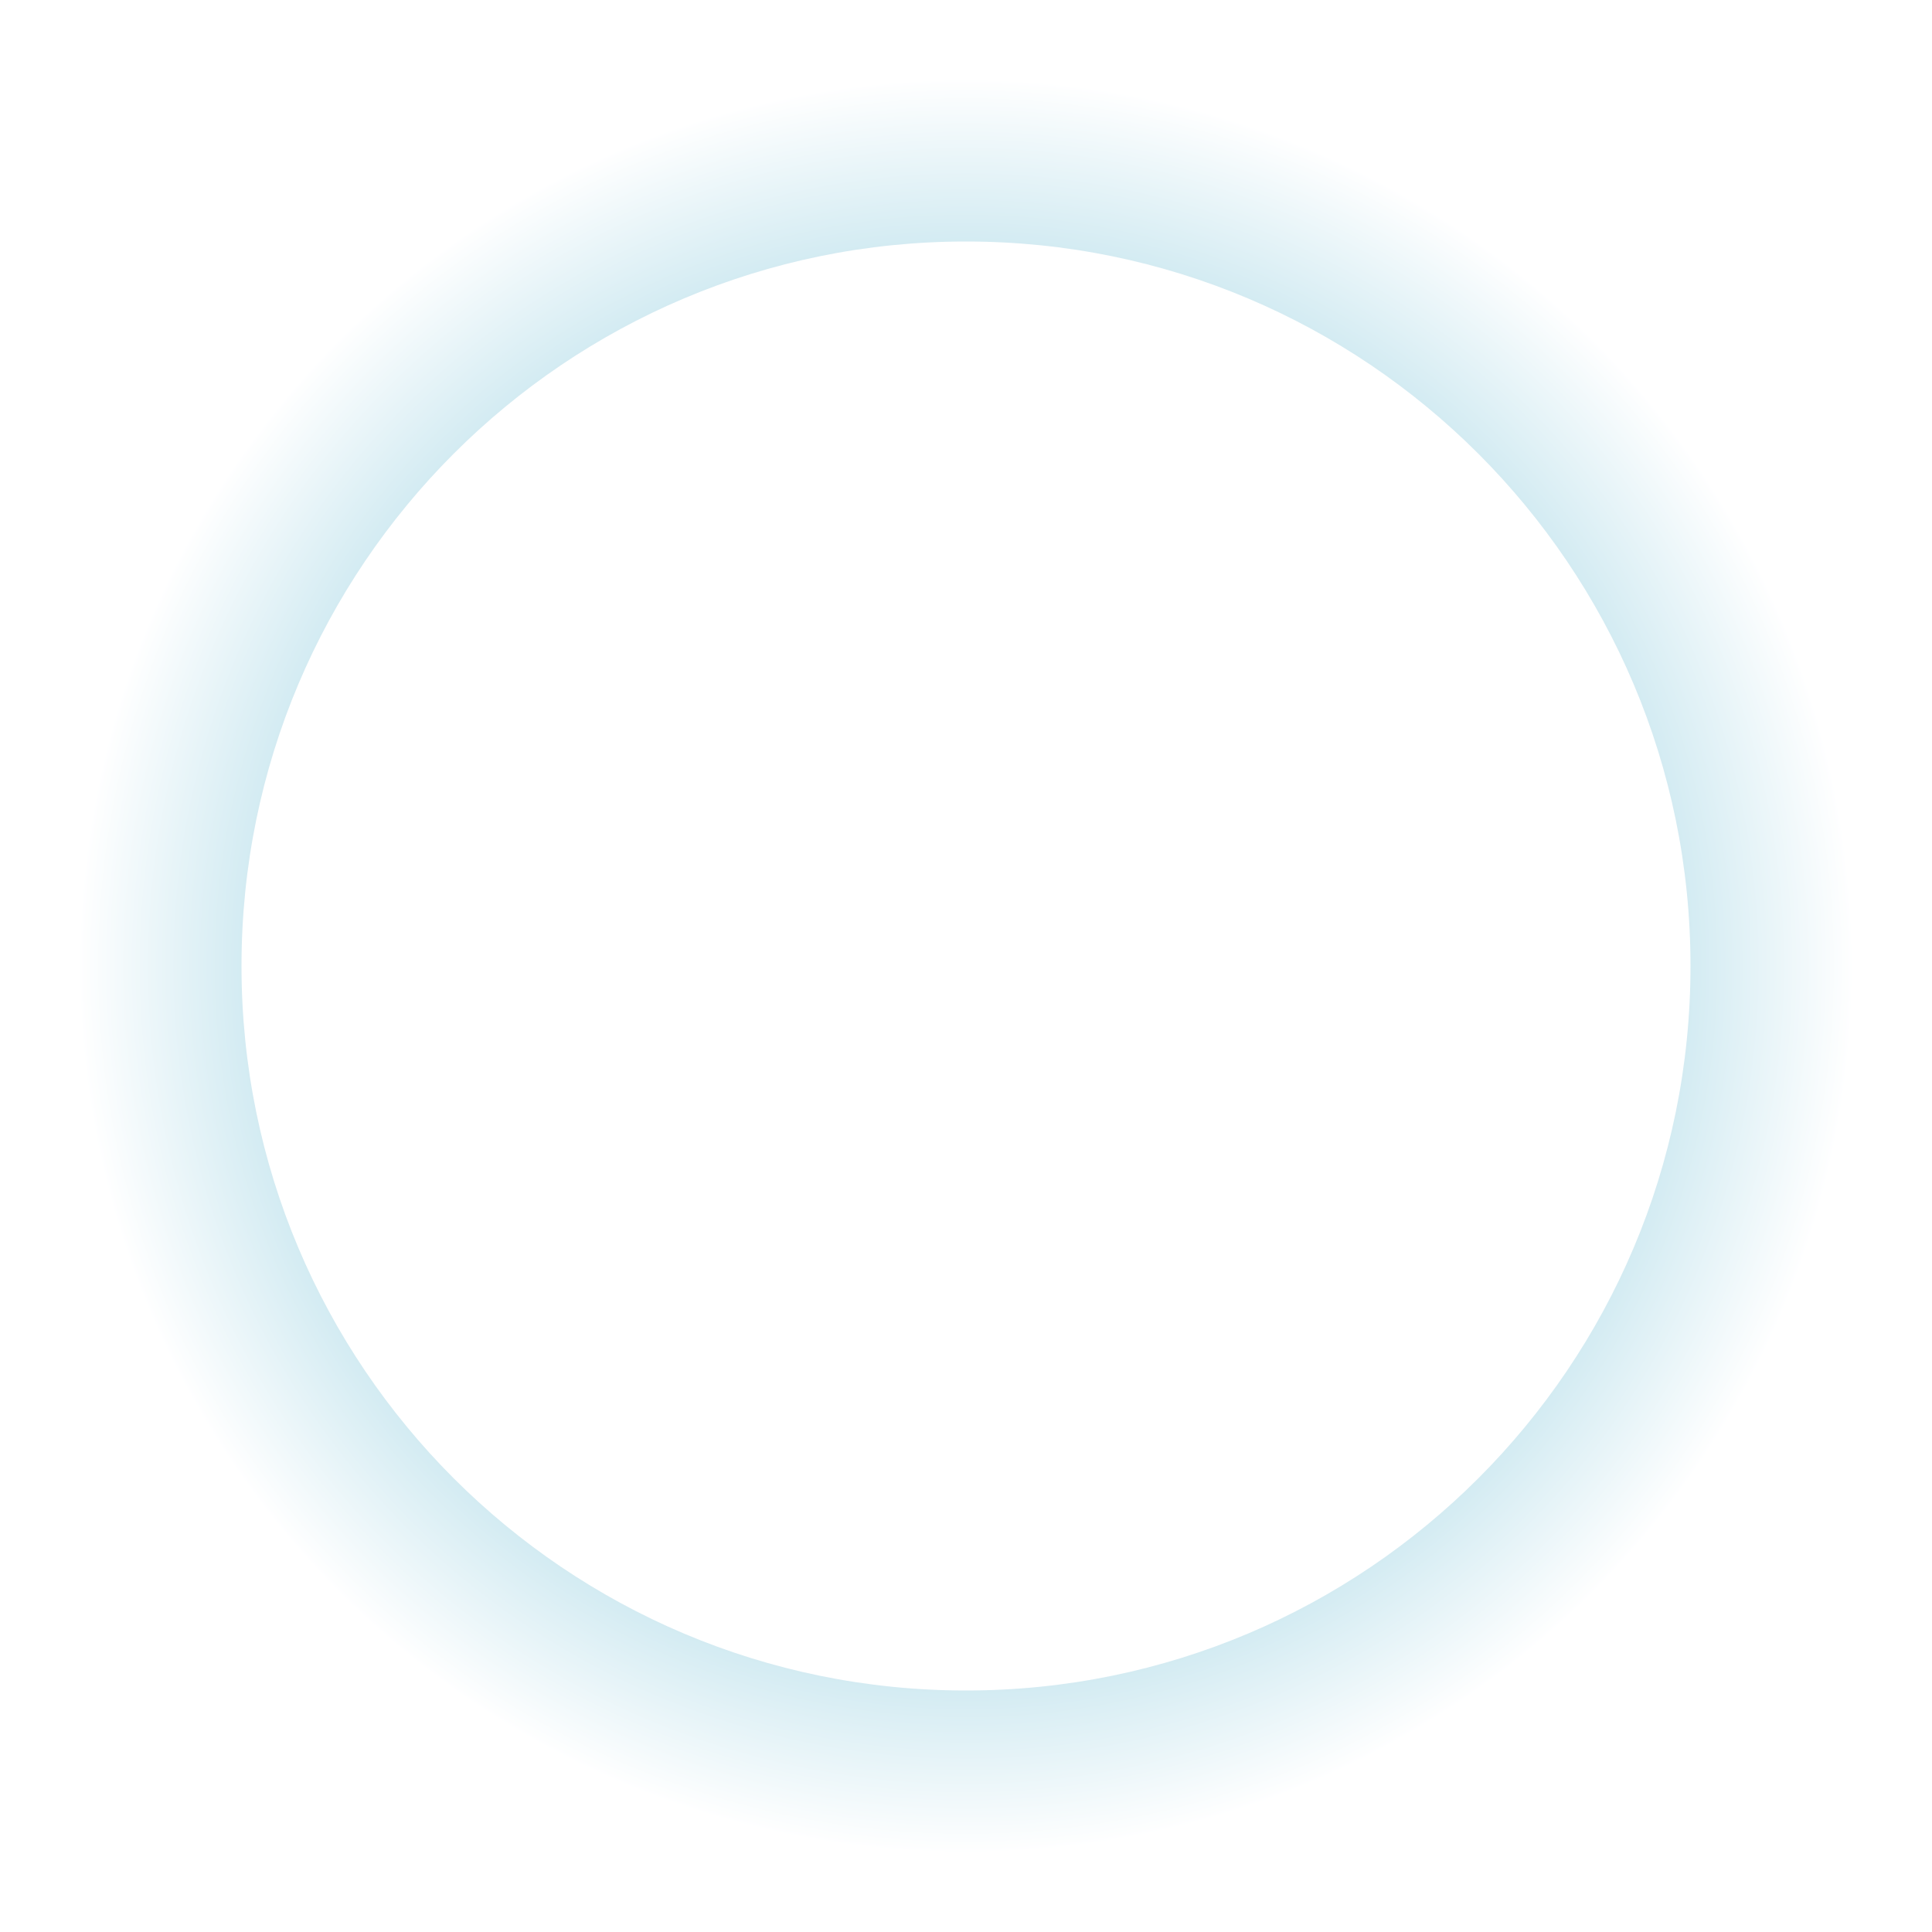
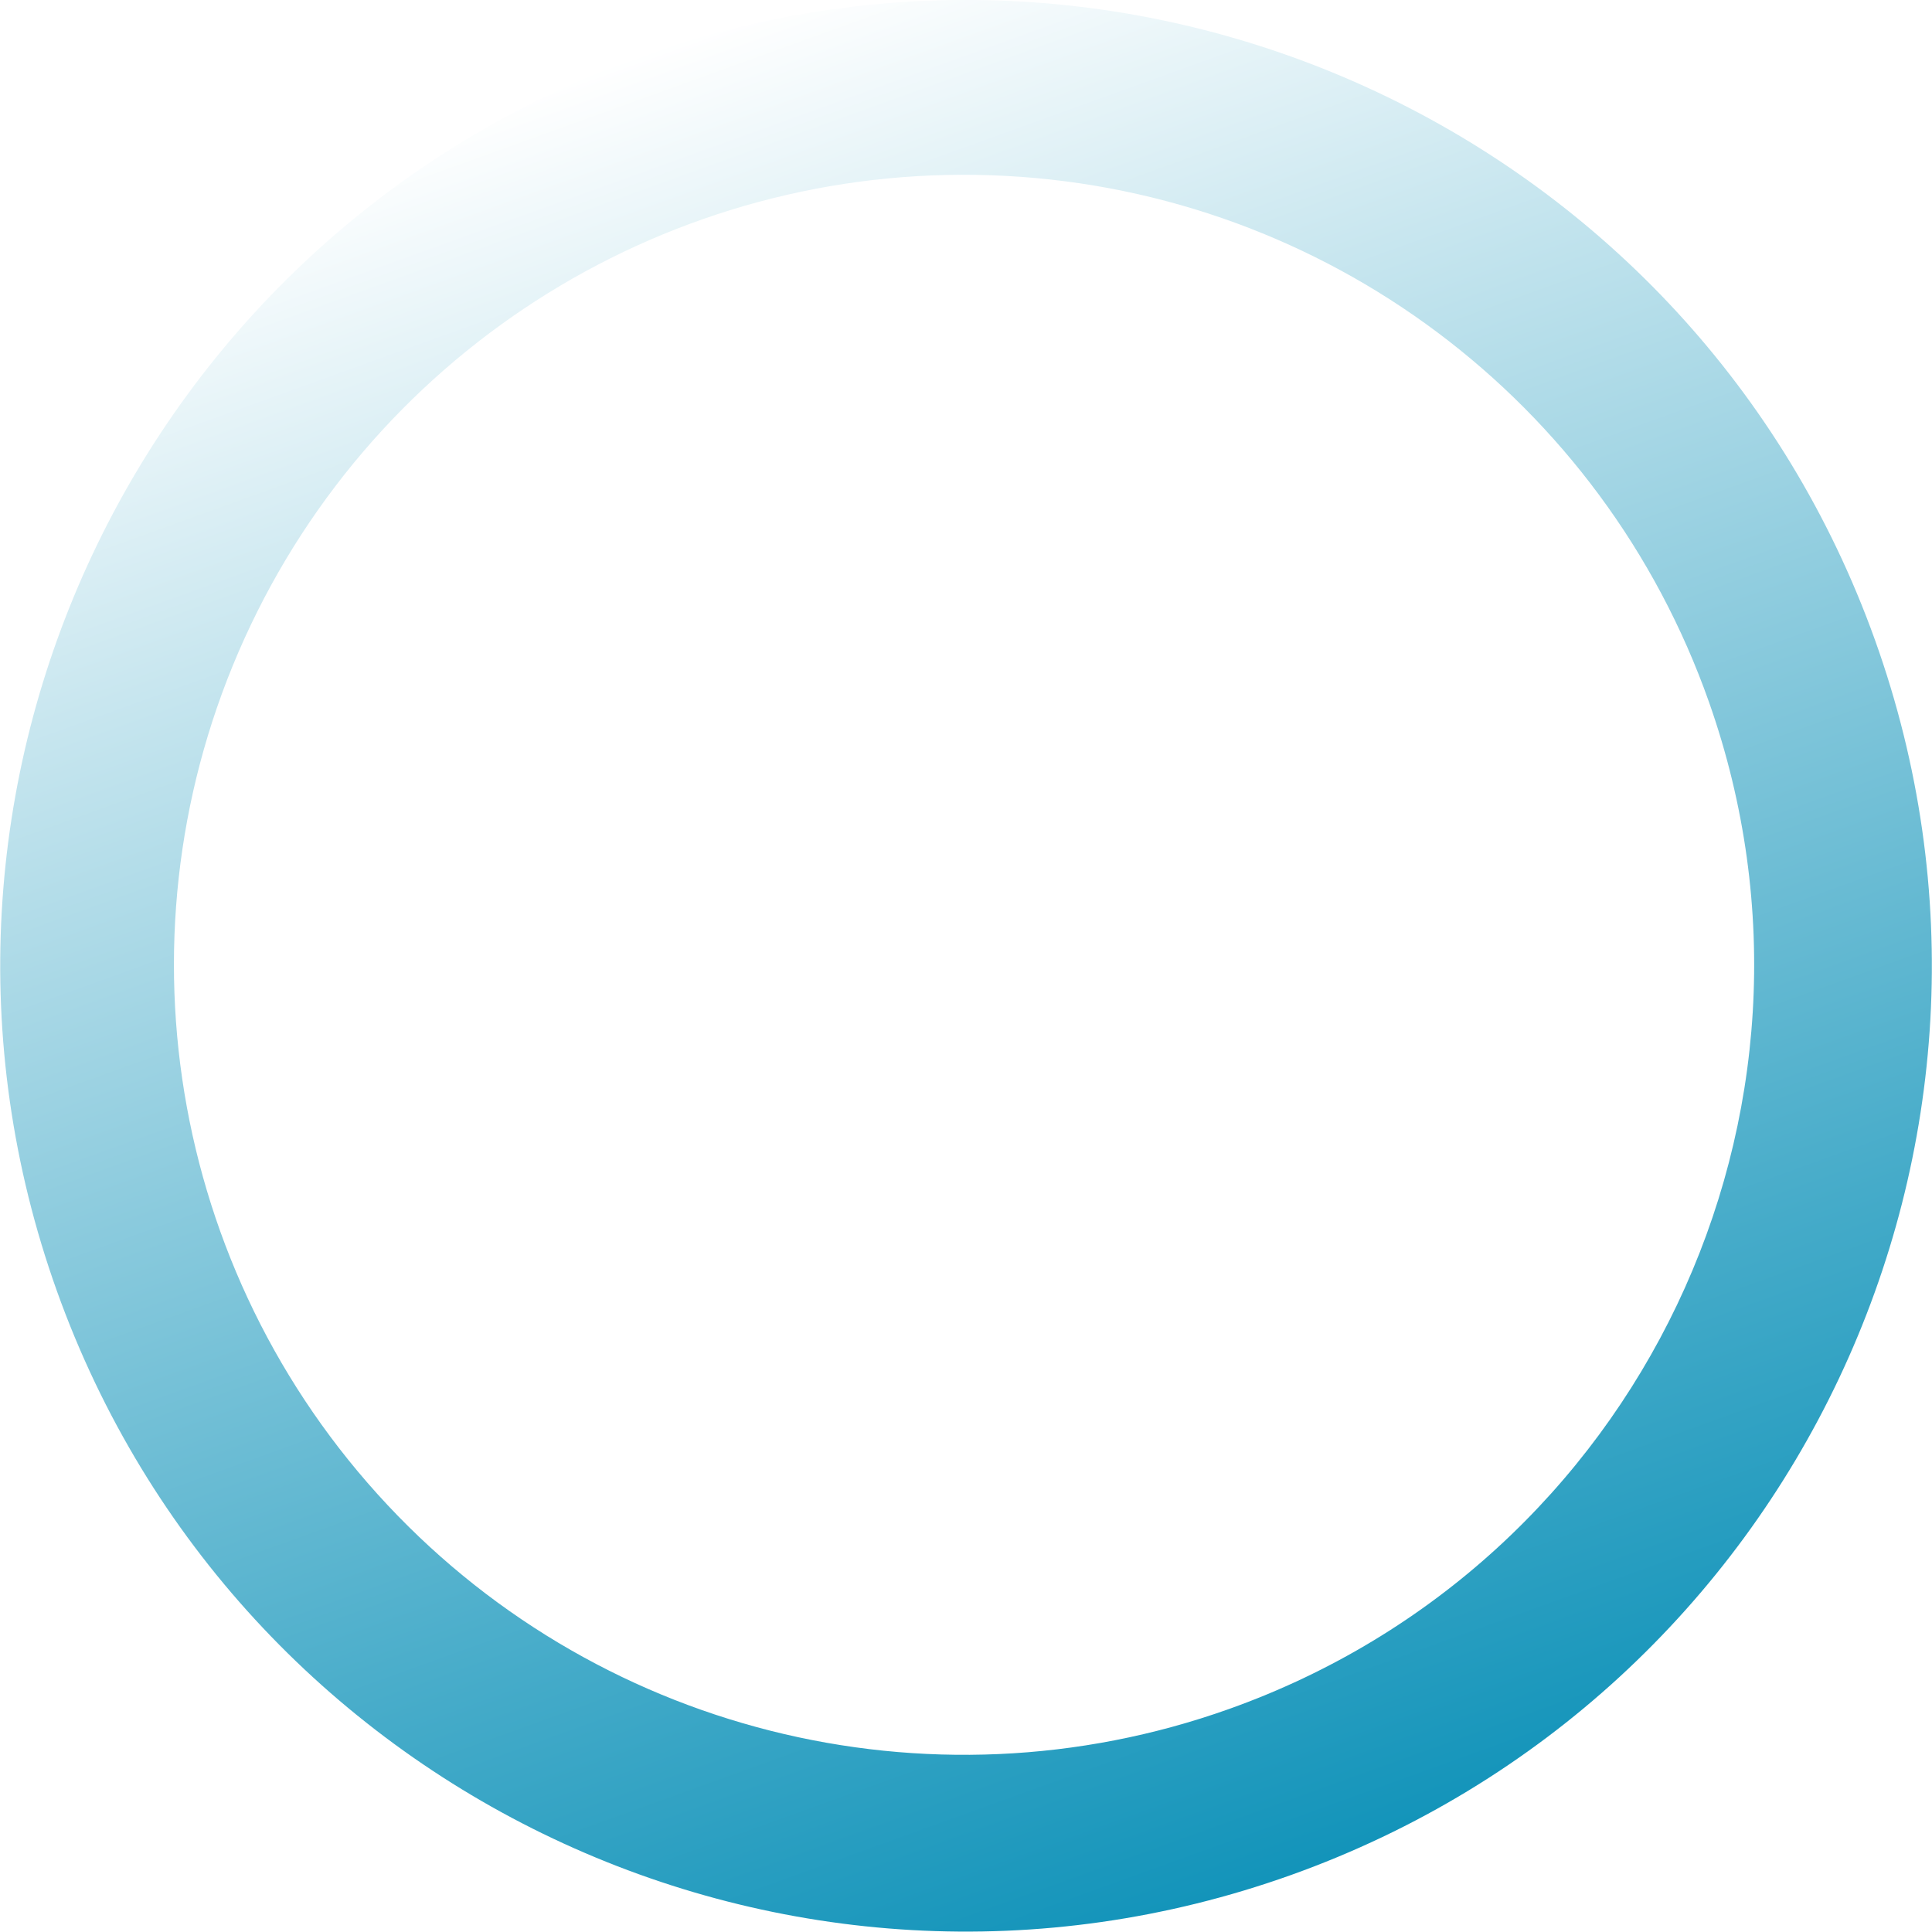
- <svg xmlns="http://www.w3.org/2000/svg" width="24" height="24" viewBox="0 0 24 24" fill="none">
-   <path fill-rule="evenodd" clip-rule="evenodd" d="M12 23C18.075 23 23 18.075 23 12C23 5.925 18.075 1 12 1C5.925 1 1 5.925 1 12C1 18.075 5.925 23 12 23ZM12 21C16.971 21 21 16.971 21 12C21 7.029 16.971 3 12 3C7.029 3 3 7.029 3 12C3 16.971 7.029 21 12 21Z" fill="url(#paint0_angular_88:213)" />
+ <svg xmlns="http://www.w3.org/2000/svg" id="Layer_1" data-name="Layer 1" viewBox="0 0 22.01 22.01">
  <defs>
-     <radialGradient id="paint0_angular_88:213" cx="0" cy="0" r="1" gradientUnits="userSpaceOnUse" gradientTransform="translate(12 12) rotate(-90) scale(11)">
-       <stop stop-color="#1394BA" />
-       <stop offset="1" stop-color="white" />
-     </radialGradient>
+     <style>.cls-1{fill-rule:evenodd;fill:url(#linear-gradient);}</style>
+     <linearGradient id="linear-gradient" x1="1" y1="12" x2="23" y2="12" gradientTransform="matrix(-0.34, -0.94, 0.94, -0.34, 4.75, 27.34)" gradientUnits="userSpaceOnUse">
+       <stop offset="0" stop-color="#1394ba" />
+       <stop offset="0.23" stop-color="#45abc9" />
+       <stop offset="0.75" stop-color="#c1e3ed" />
+       <stop offset="1" stop-color="#fff" />
+     </linearGradient>
  </defs>
+   <path class="cls-1" d="M22.36,8.29a11,11,0,1,0-6.65,14.07A11,11,0,0,0,22.36,8.29ZM20.47,9A9,9,0,1,0,15,20.47,9,9,0,0,0,20.47,9Z" transform="translate(-1 -1)" />
</svg>
